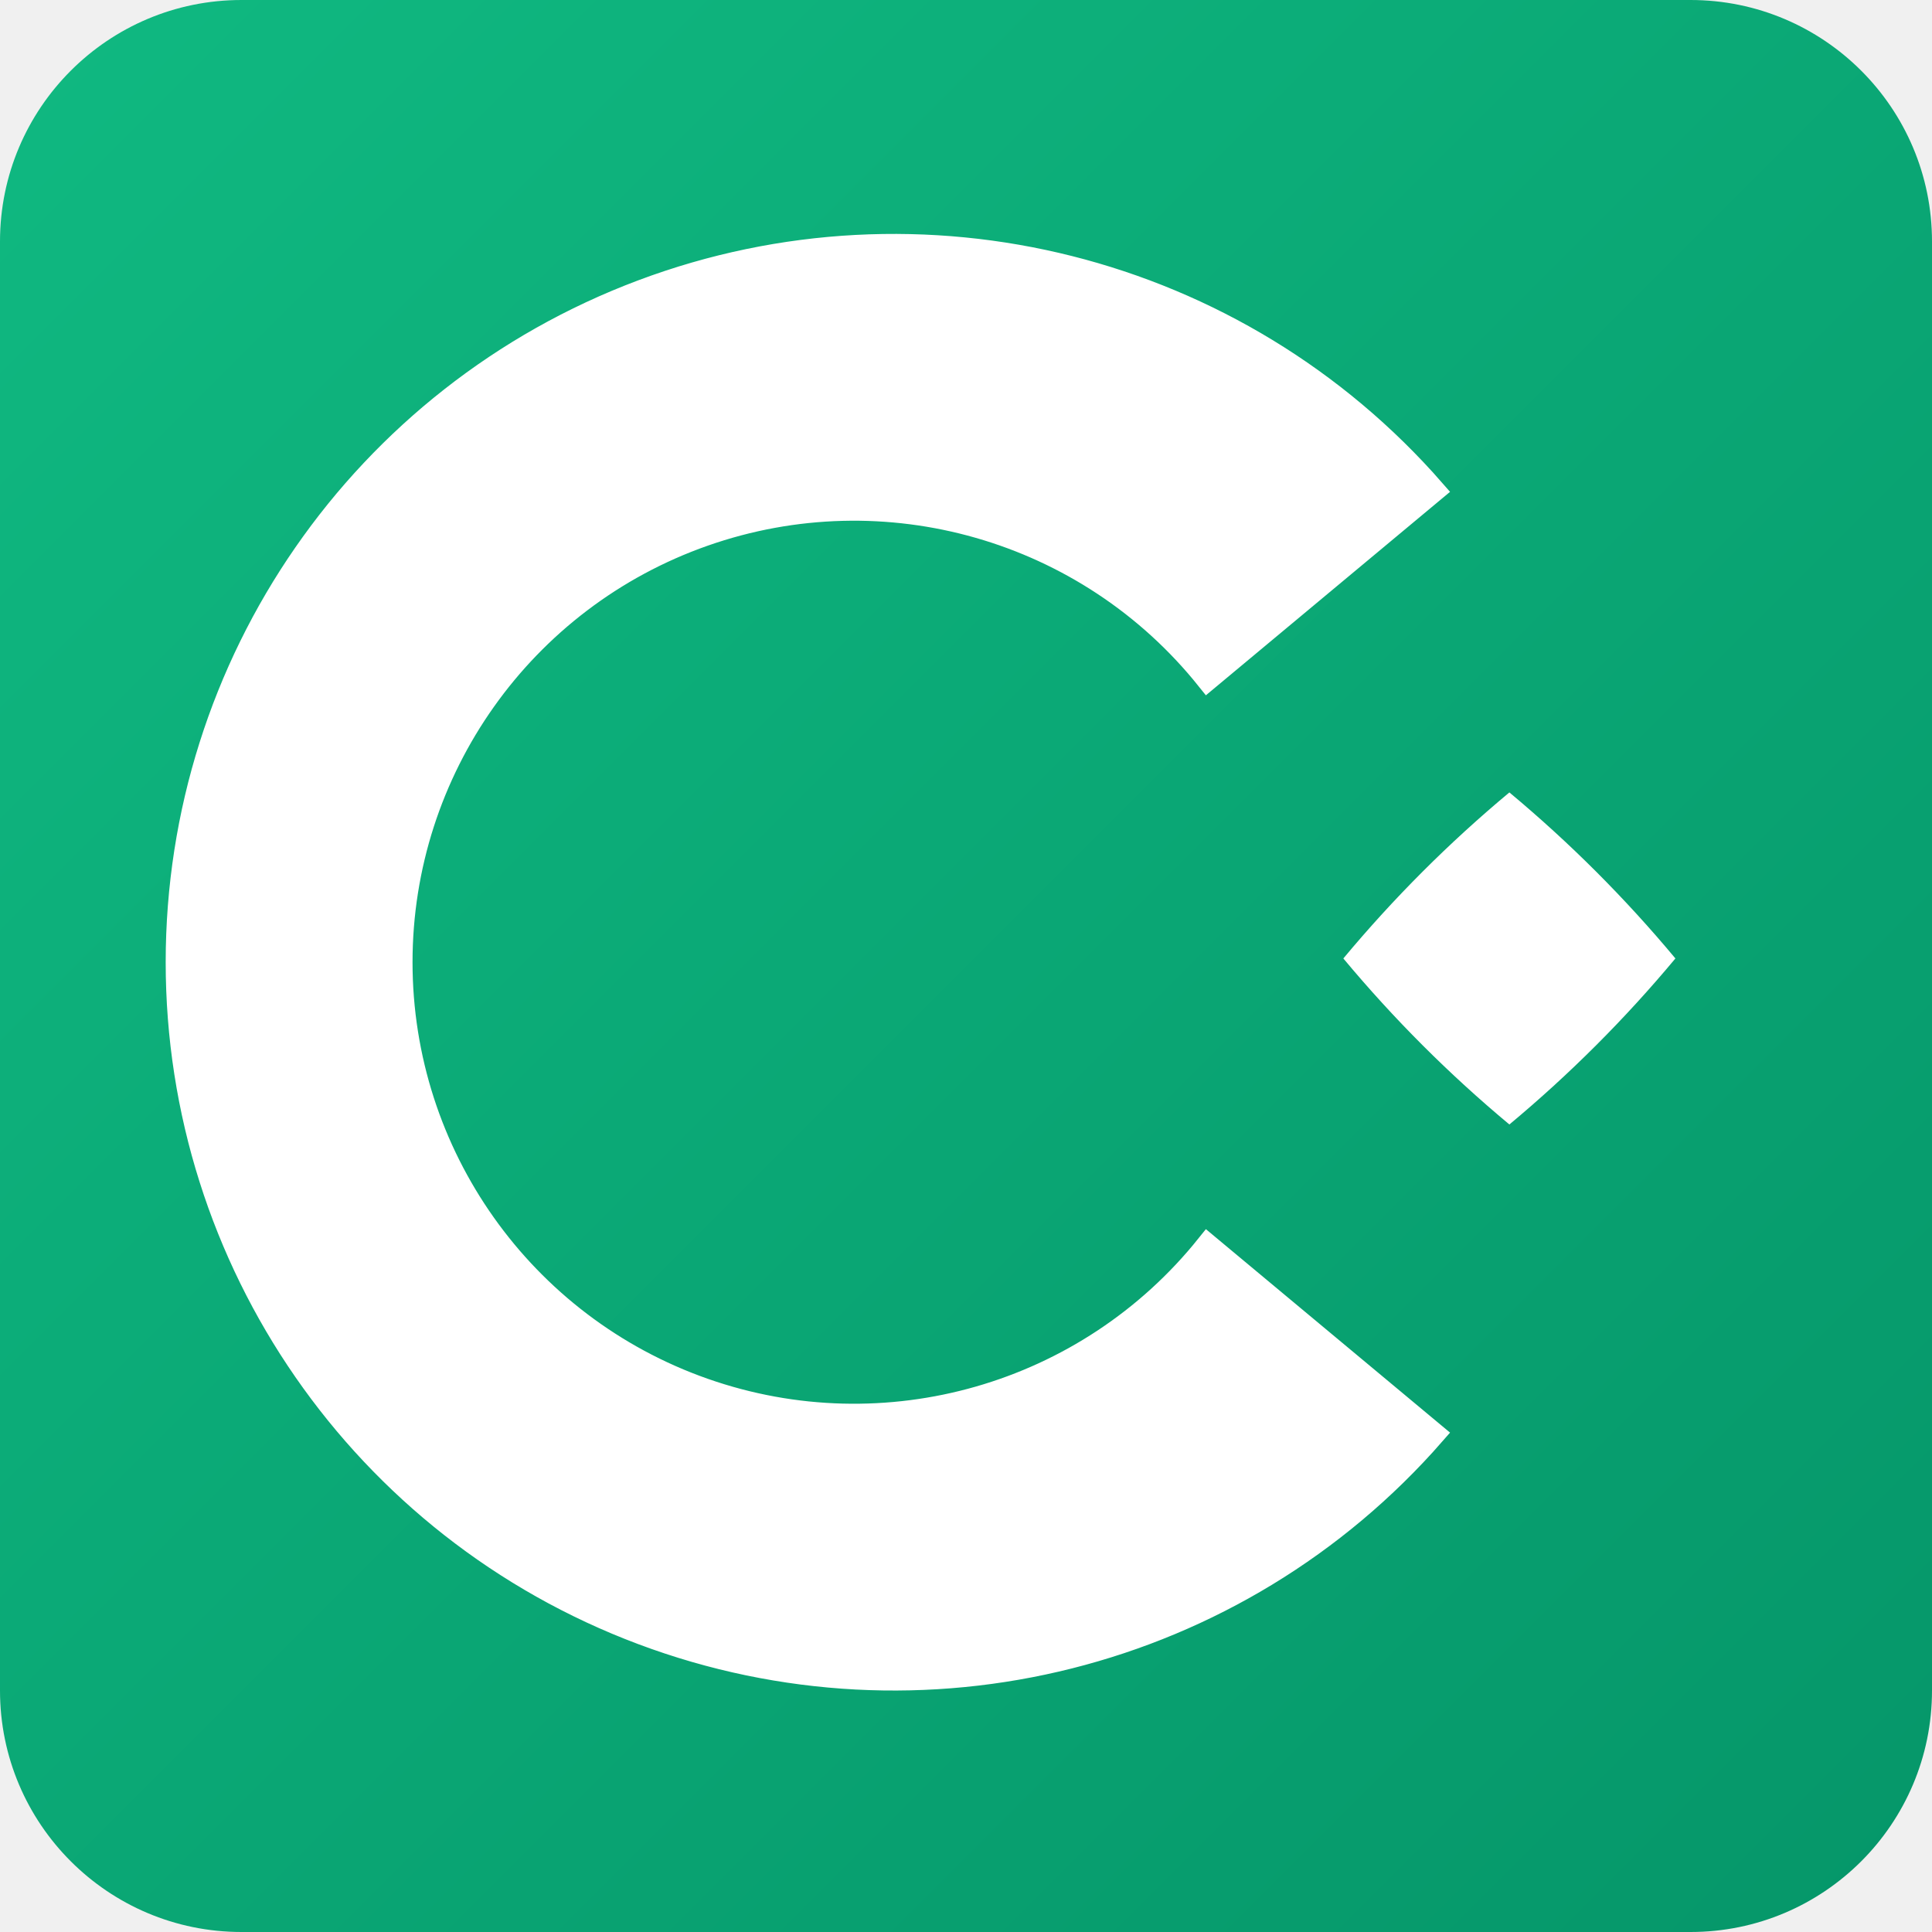
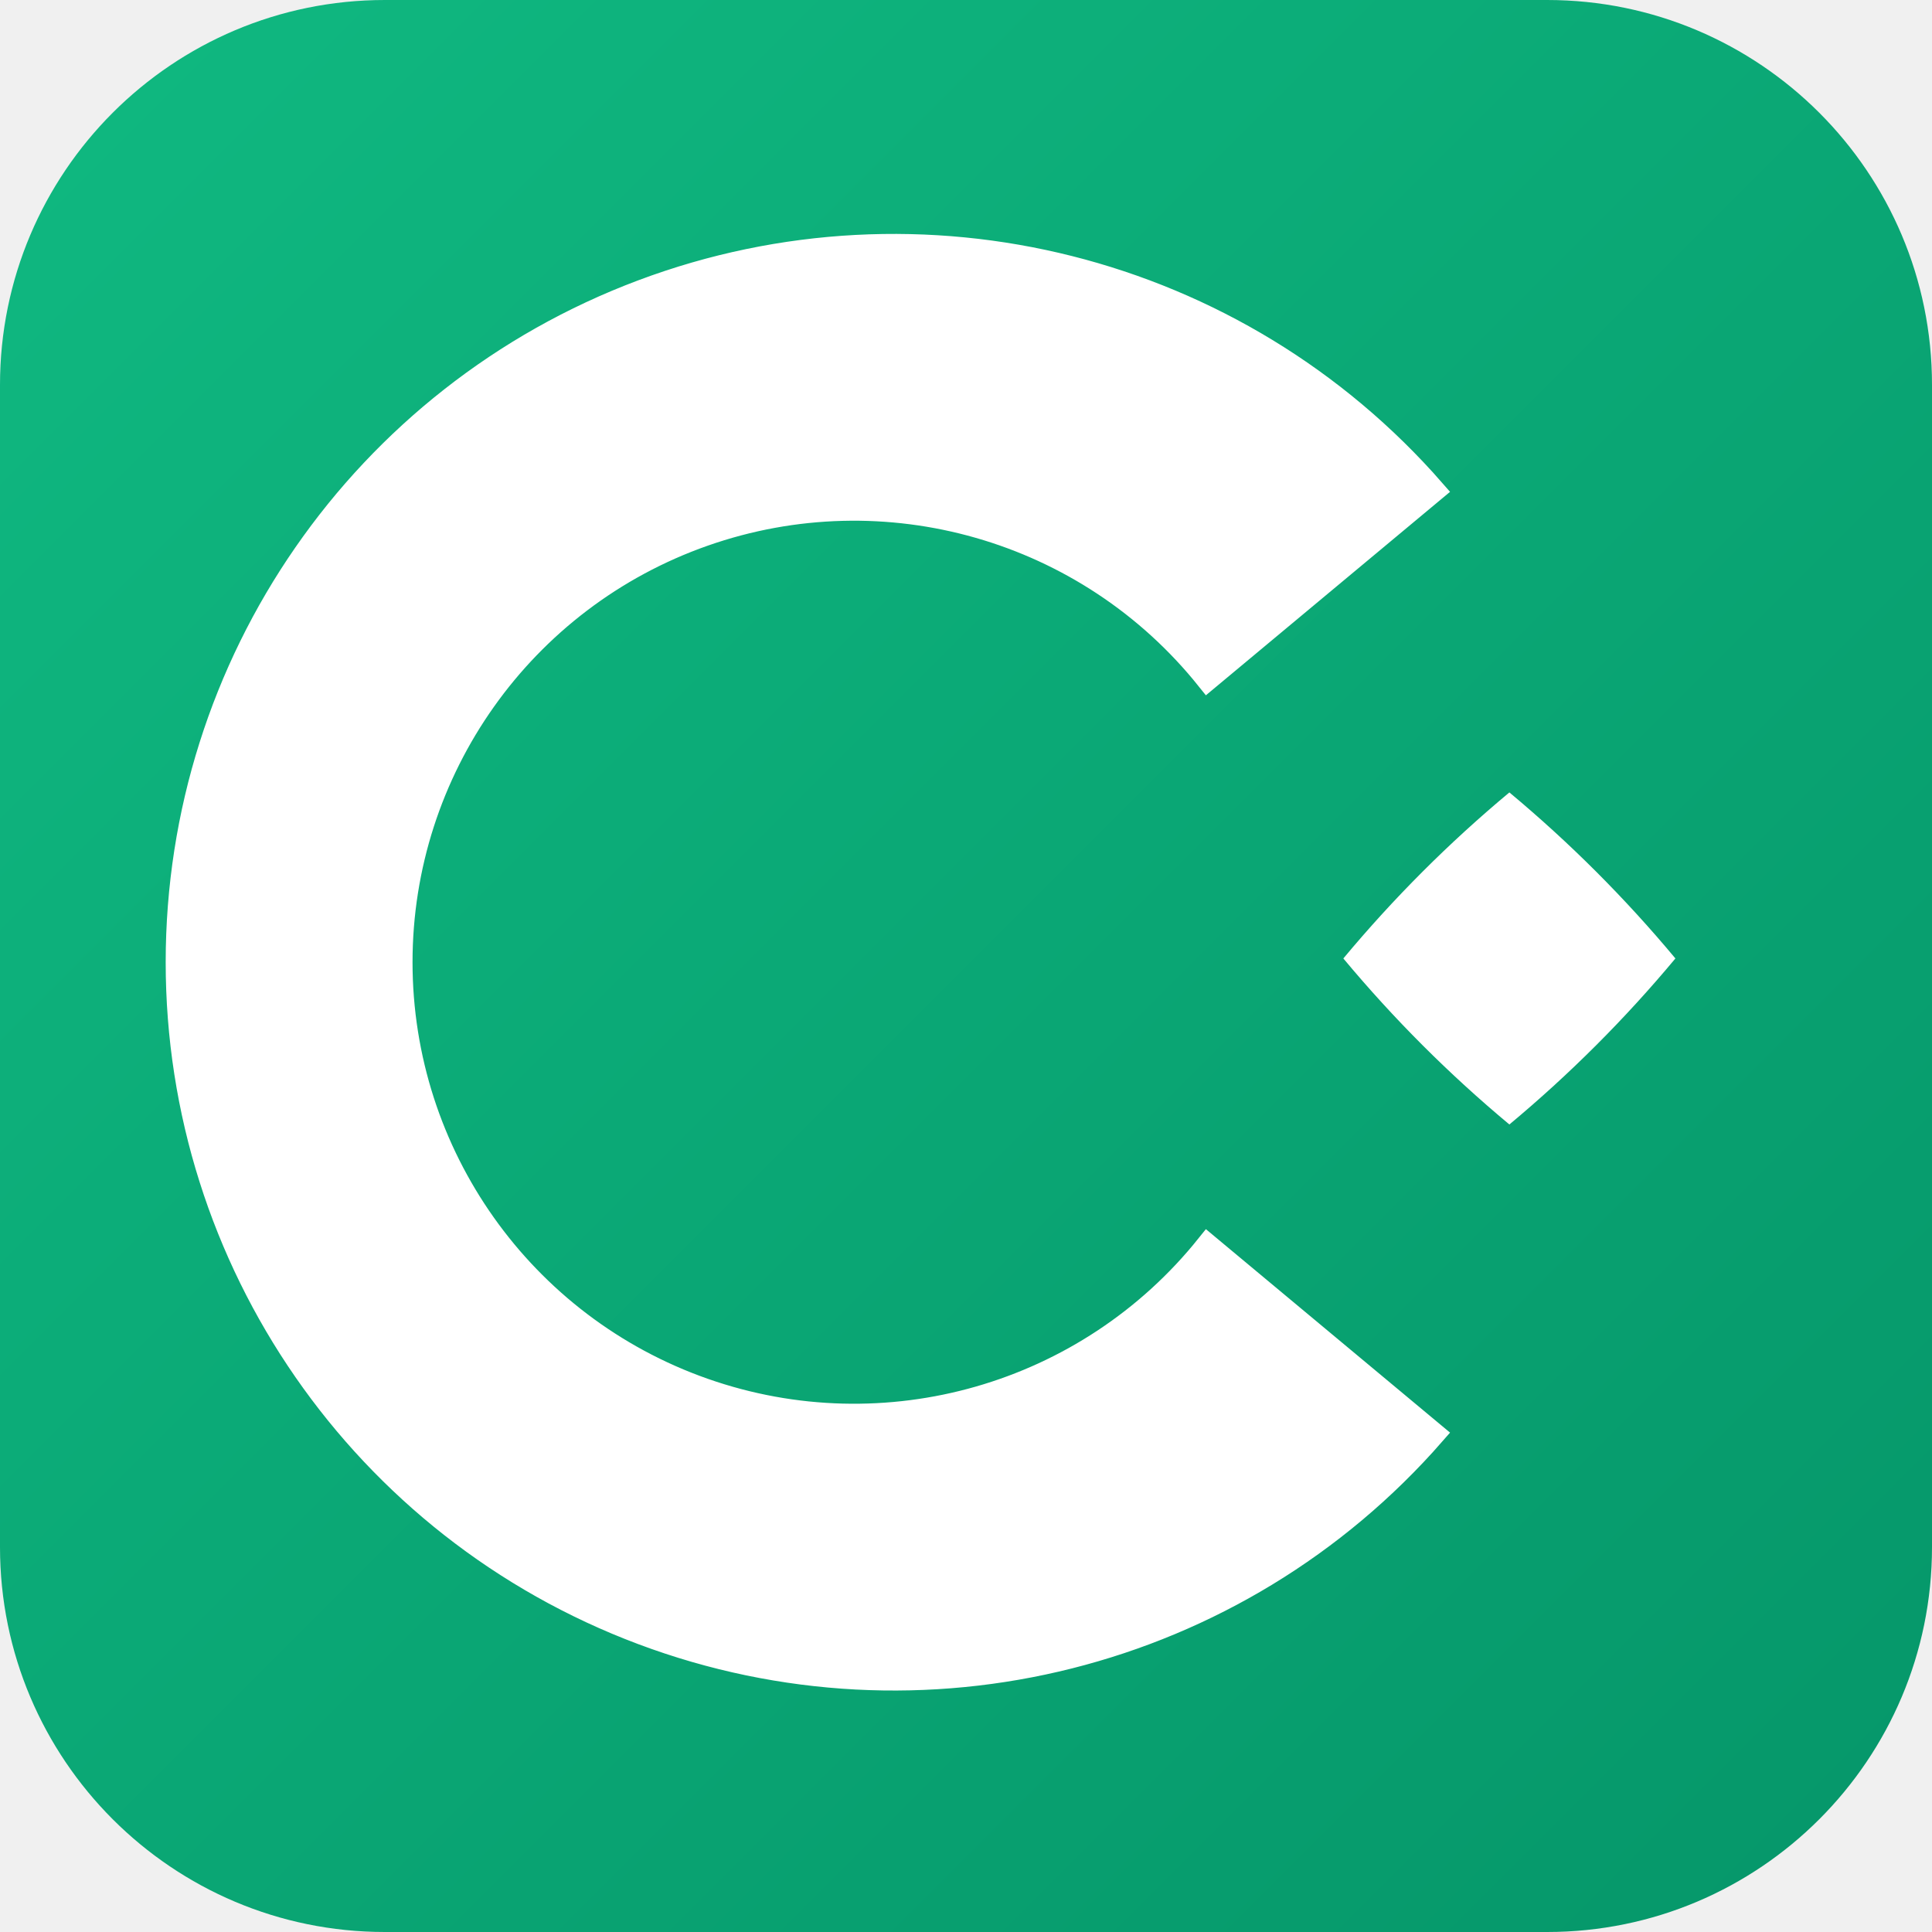
- <svg xmlns="http://www.w3.org/2000/svg" width="256" height="256" viewBox="0 0 256 256" role="img" aria-labelledby="logoTitle logoDesc">
+ <svg xmlns="http://www.w3.org/2000/svg" viewBox="0 0 256 256" preserveAspectRatio="xMidYMid meet">
  <defs>
-     <linearGradient id="bgGrad" x1="0%" y1="0%" x2="100%" y2="100%">
-       <stop offset="0%" style="stop-color:#10b981;stop-opacity:1" />
-       <stop offset="100%" style="stop-color:#059669;stop-opacity:1" />
-     </linearGradient>
+     <clipPath id="roundClip">
+       <rect x="0" y="0" width="100%" height="100%" rx="51" ry="51" />
+     </clipPath>
  </defs>
-   <rect width="256" height="256" fill="url(#bgGrad)" rx="32" />
-   <path d="M190 190A95 95 0 1 1 190 65L160 90A60 60 0 1 0 160 165z" fill="#ffffff" stroke="#ffffff" stroke-width="3" />
-   <path d="M200 105q12 10 22 22-10 12-22 22-12-10-22-22 10-12 22-22z" fill="#ffffff" />
+   <g clip-path="url(#roundClip)">
+     <defs>
+       <linearGradient id="bgGrad" x1="0%" y1="0%" x2="100%" y2="100%">
+         <stop offset="0%" style="stop-color:#10b981;stop-opacity:1" />
+         <stop offset="100%" style="stop-color:#059669;stop-opacity:1" />
+       </linearGradient>
+     </defs>
+     <rect width="256" height="256" fill="url(#bgGrad)" rx="32" />
+     <path d="M190 190A95 95 0 1 1 190 65L160 90A60 60 0 1 0 160 165z" fill="#ffffff" stroke="#ffffff" stroke-width="3" />
+     <path d="M200 105q12 10 22 22-10 12-22 22-12-10-22-22 10-12 22-22z" fill="#ffffff" />
+   </g>
</svg>
